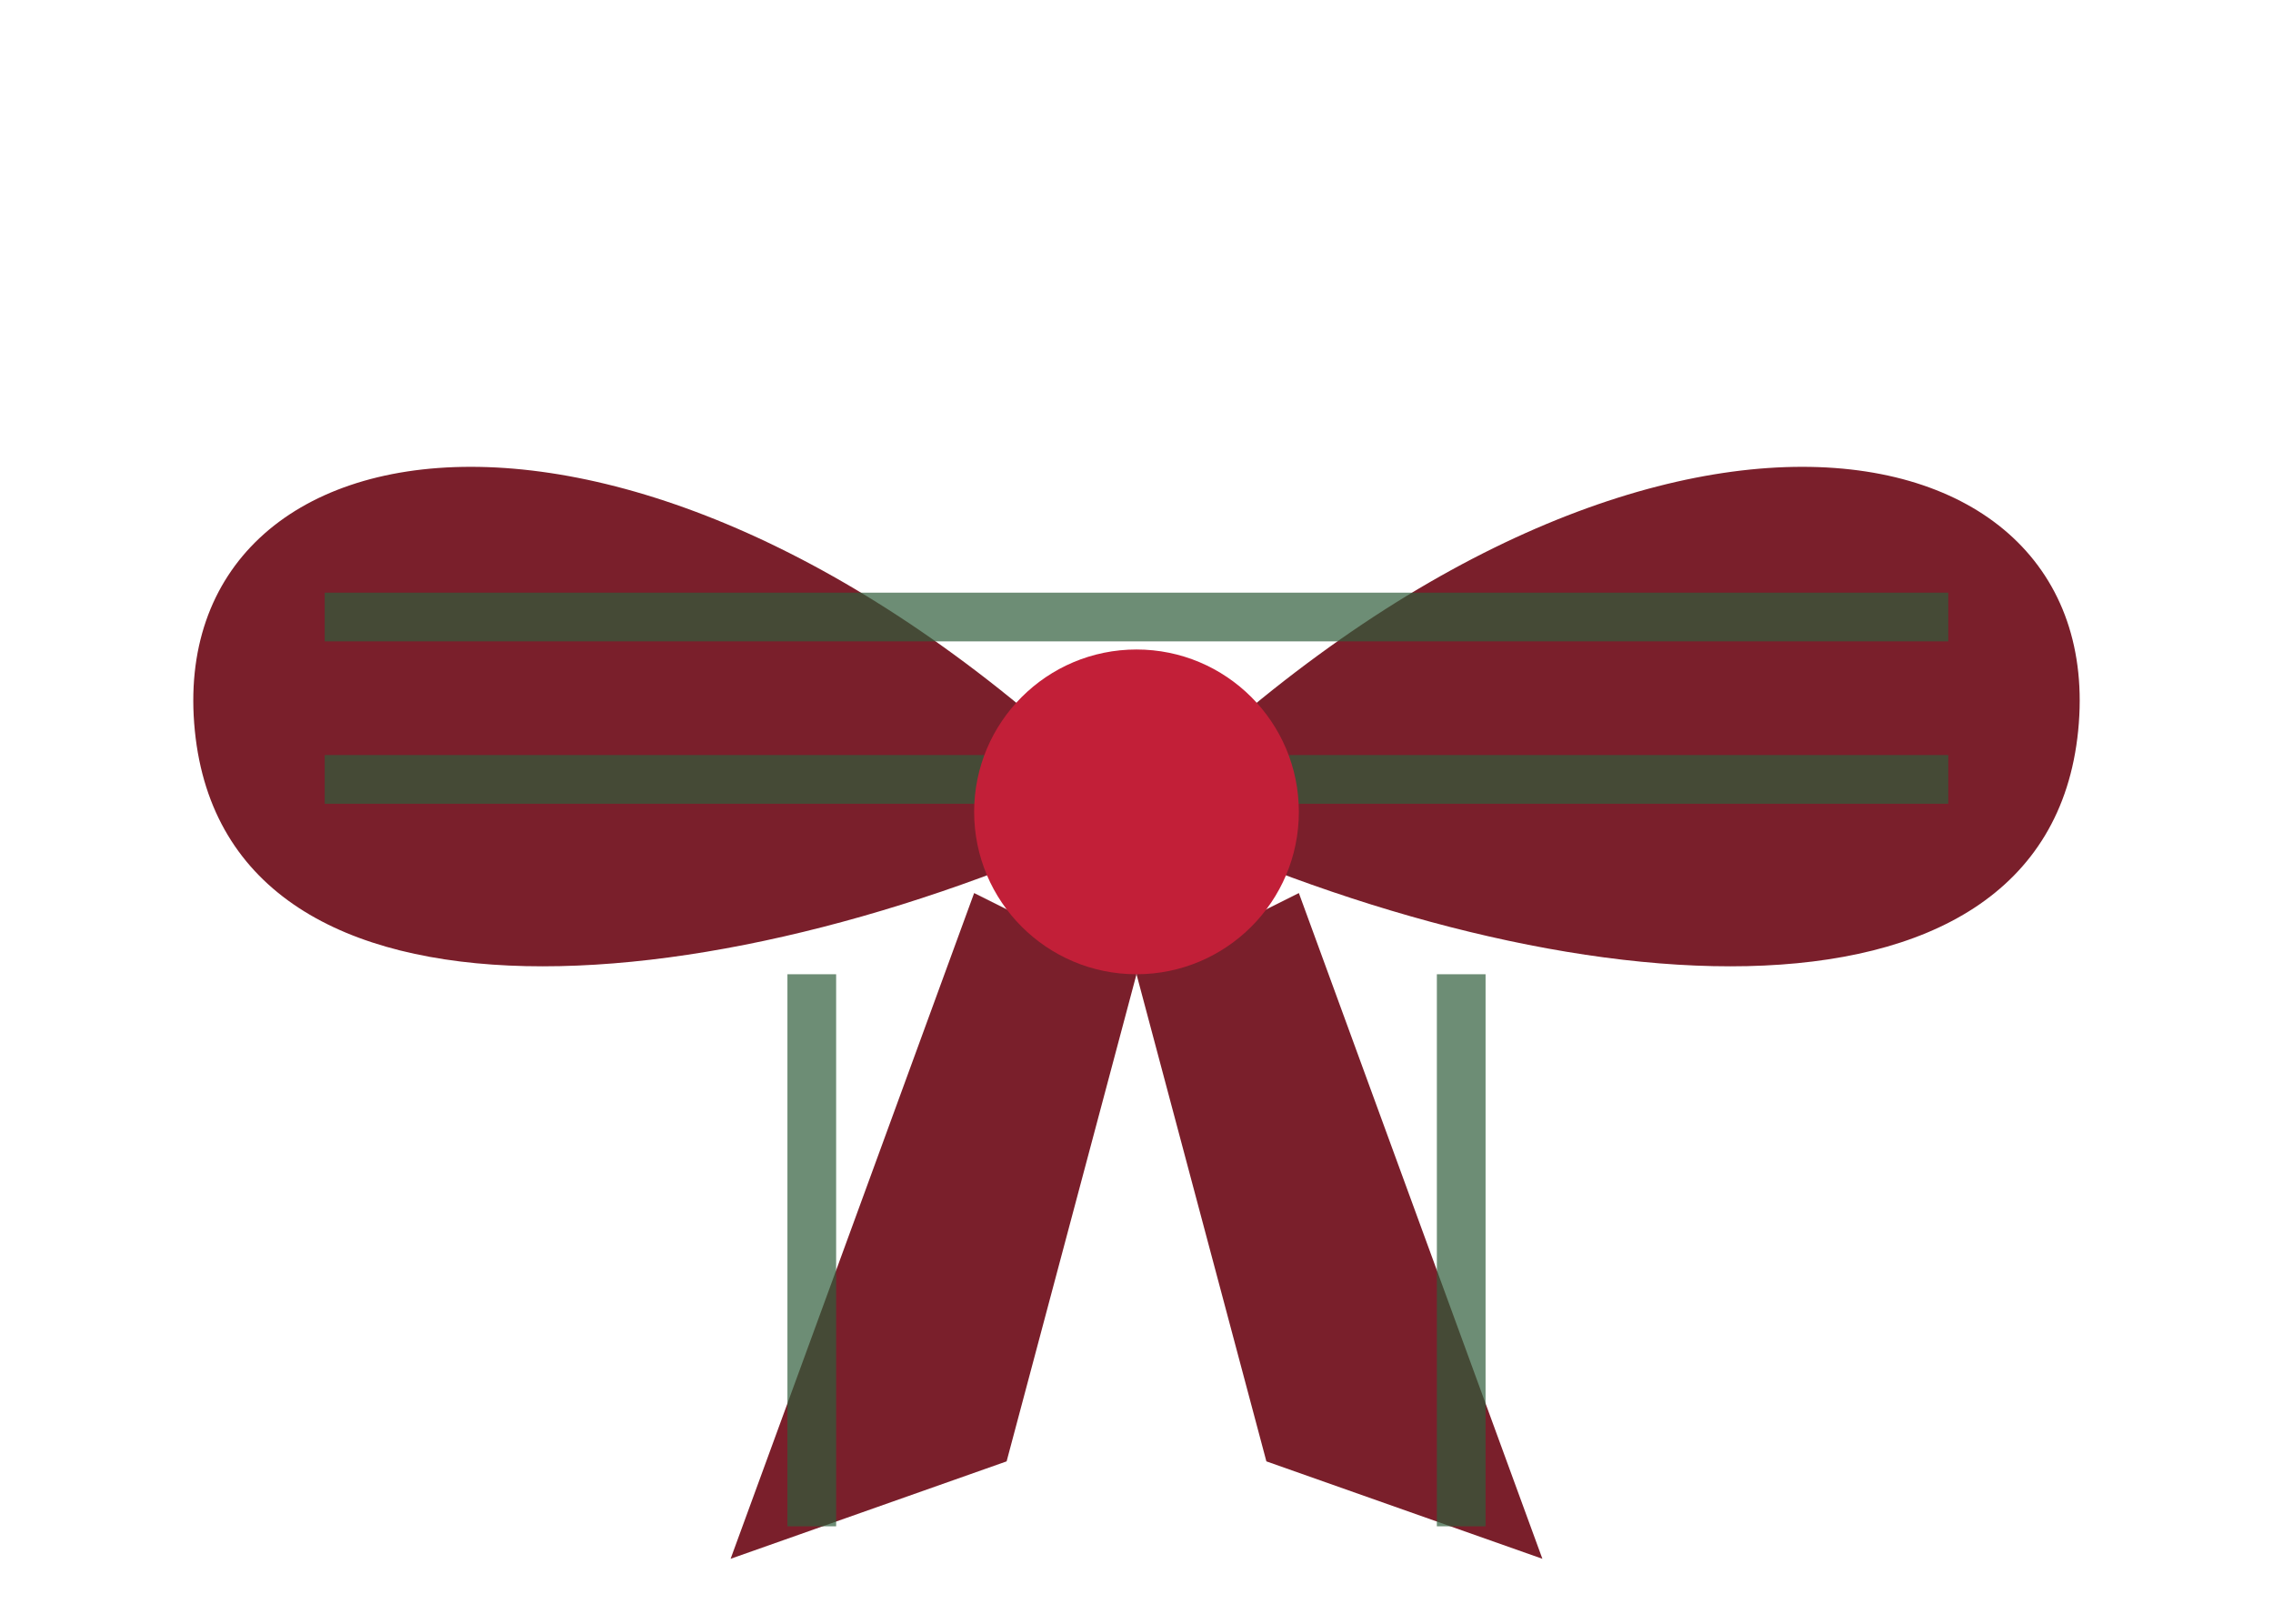
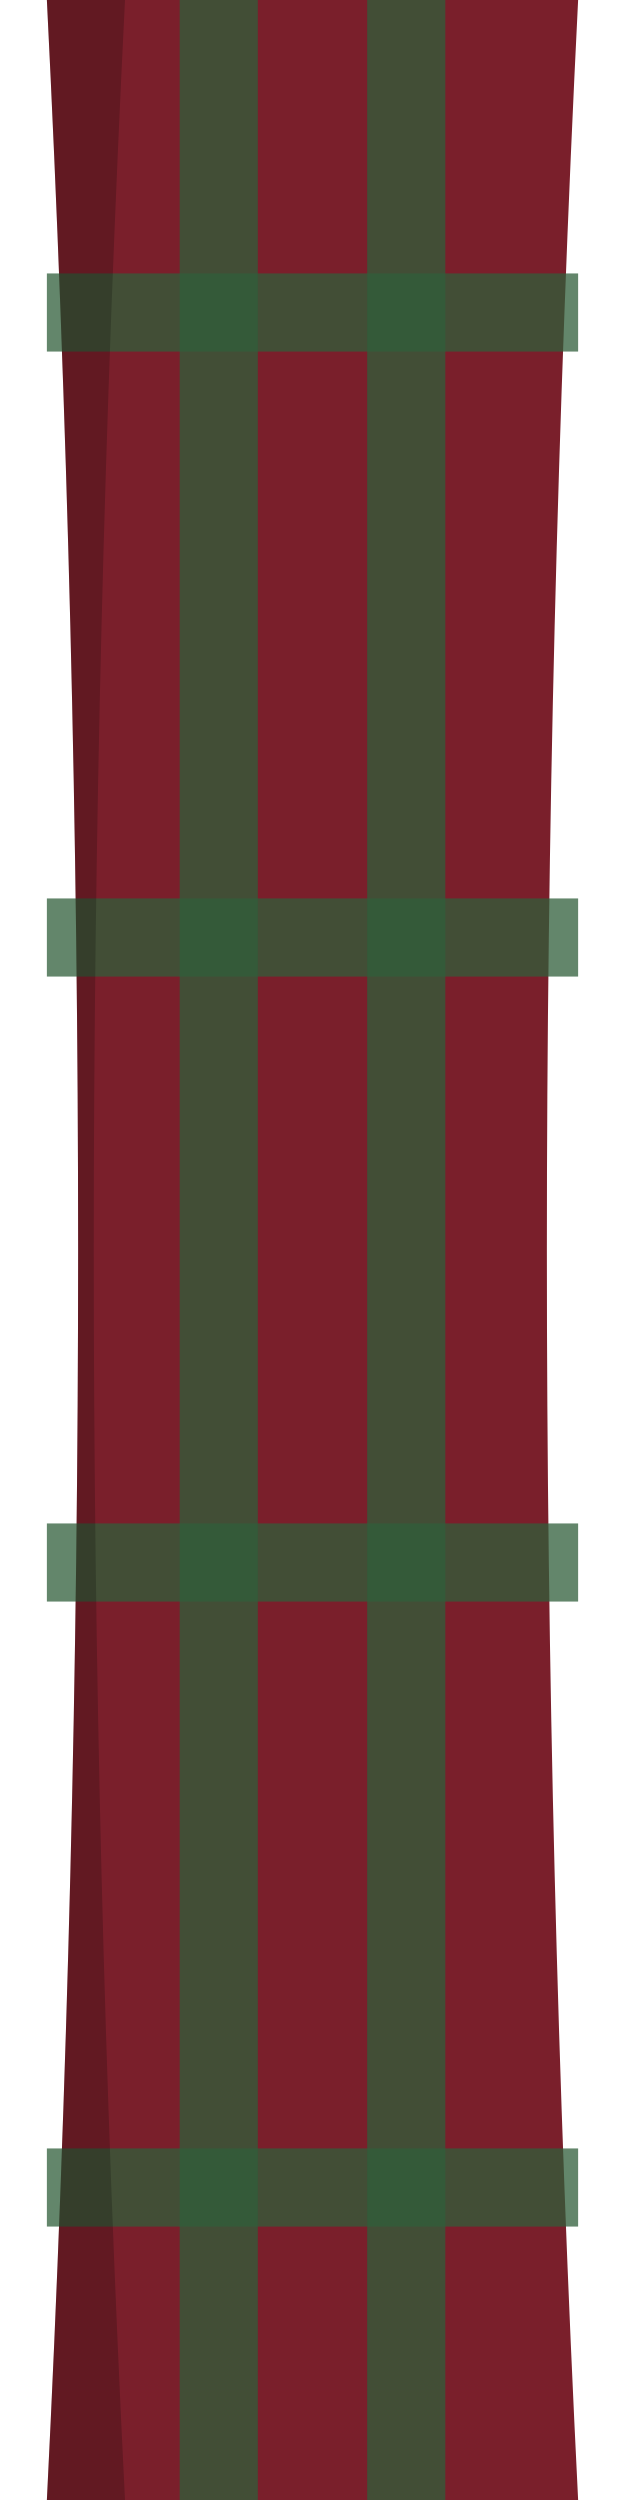
- <svg xmlns="http://www.w3.org/2000/svg" viewBox="0 0 140 100">
-   <path d="M70 50C40 20 10 25 12 45c2 20 33 17 58 5z" fill="#7a1f2b" />
-   <path d="M70 50c30-30 60-25 58-5-2 20-33 17-58 5z" fill="#7a1f2b" />
-   <path d="M60 55 45 96l17-6 8-30z" fill="#7a1f2b" />
-   <path d="M80 55 95 96l-17-6-8-30z" fill="#7a1f2b" />
-   <path d="M20 38h100M20 48h100M50 60v34M90 60v34" stroke="#2f5d3a" stroke-width="3" opacity=".7" />
-   <circle cx="70" cy="50" r="10" fill="#c21f38" />
+ <svg xmlns="http://www.w3.org/2000/svg" viewBox="0 0 40 160">
+   <path d="M3 0h34q-4 80 0 160H3q4-80 0-160z" fill="#7a1f2b" />
+   <path d="M14 0v160M26 0v160" stroke="#2f5d3a" stroke-width="5" opacity=".75" />
+   <path d="M3 20h34M3 60h34M3 100h34M3 140h34" stroke="#2f5d3a" stroke-width="5" opacity=".75" />
+   <path d="M3 0h5q-4 80 0 160H3q4-80 0-160z" fill="#000" opacity=".2" />
</svg>
